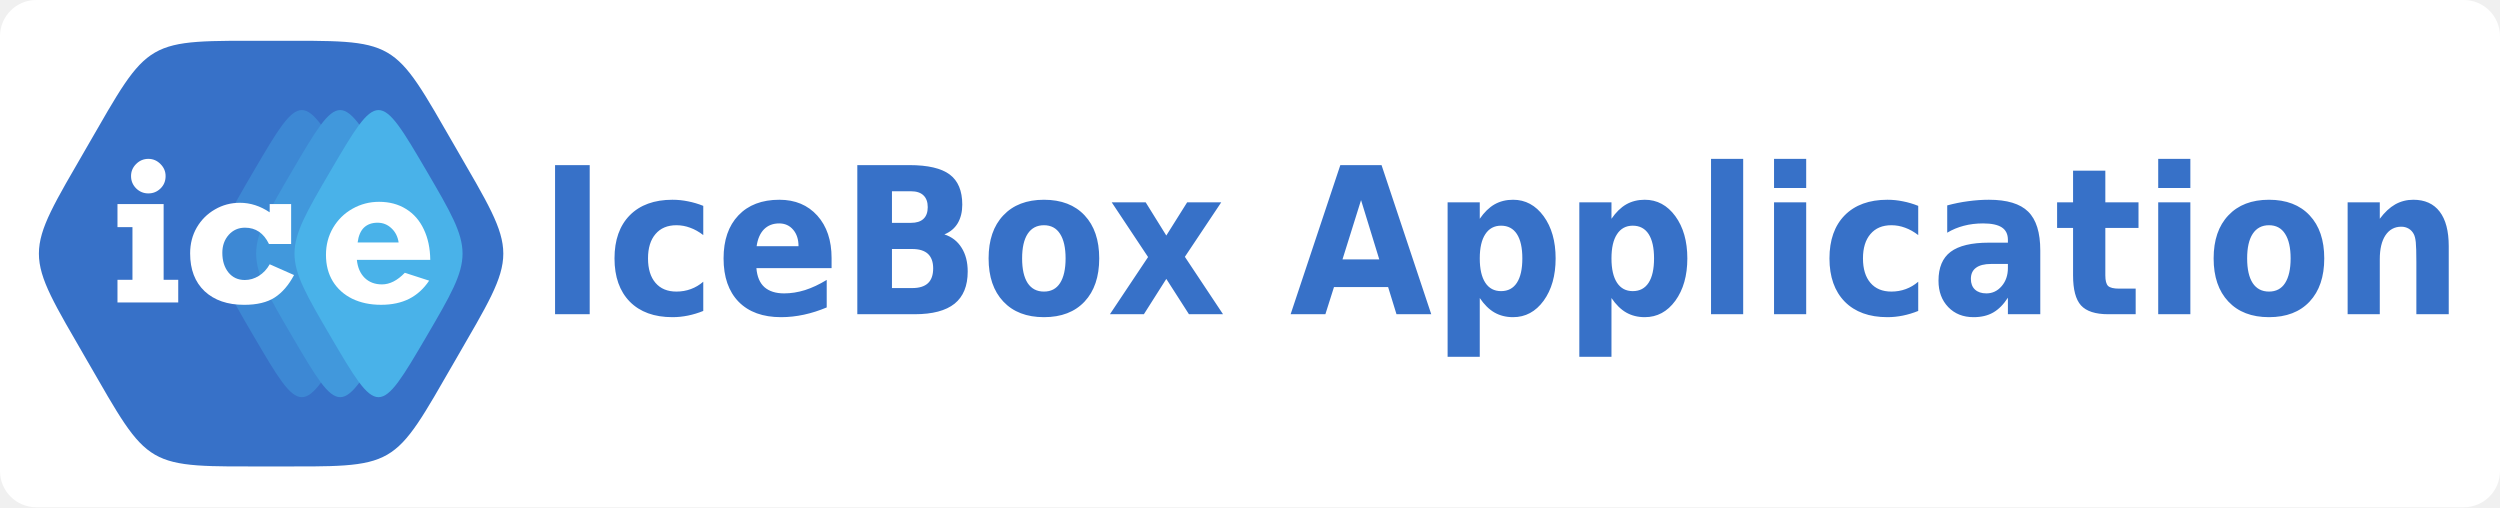
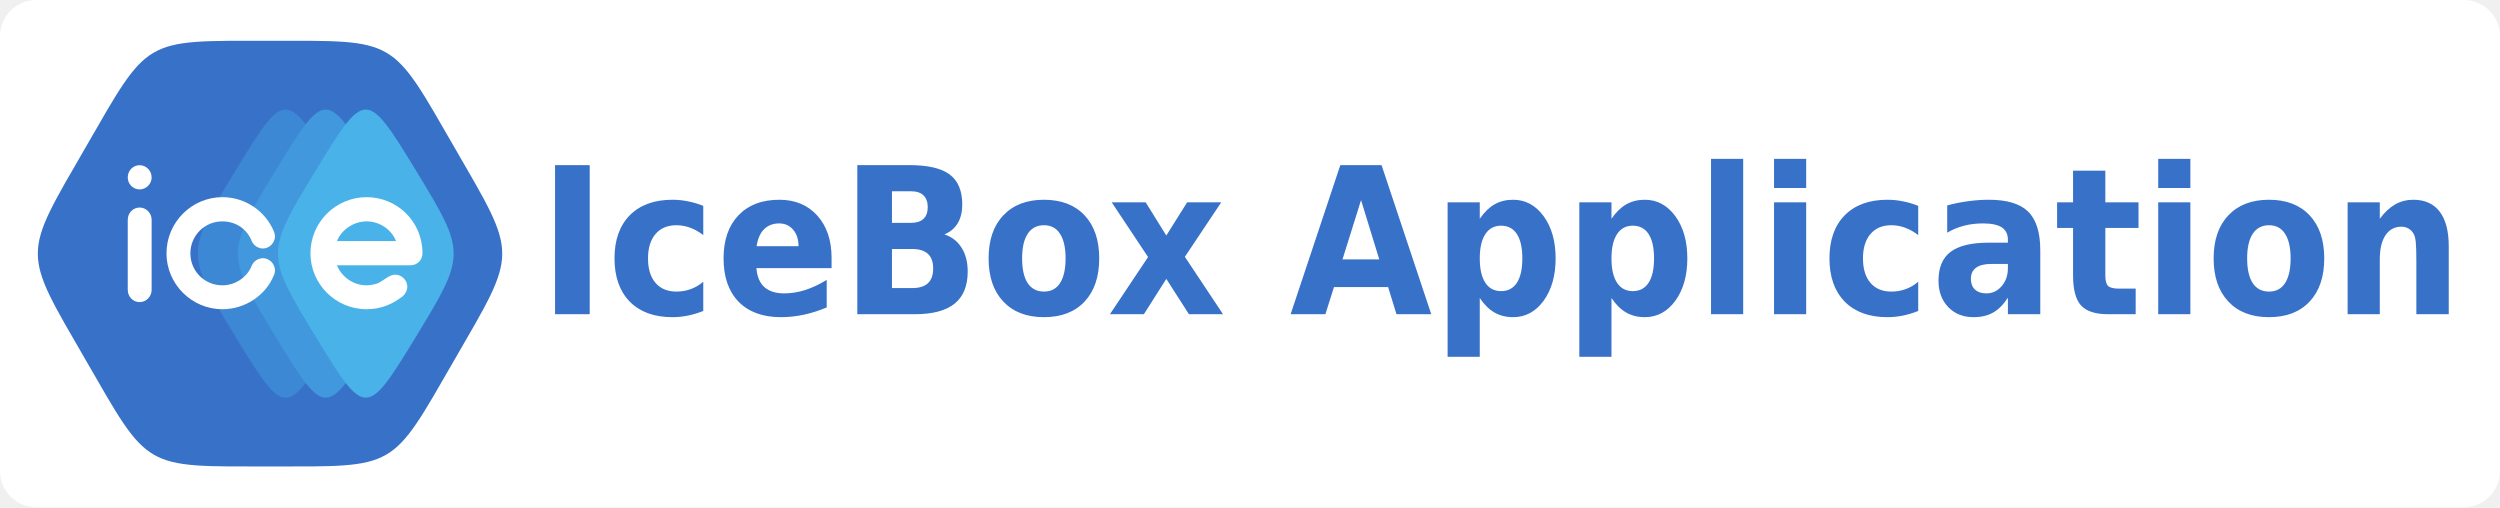
<svg xmlns="http://www.w3.org/2000/svg" xmlns:xlink="http://www.w3.org/1999/xlink" width="1303.937" height="264.567" viewBox="0 0 345 70" version="1.1" id="svg1">
  <defs id="defs1">
    <linearGradient id="linearGradient6131">
      <stop style="stop-color:#3771c8;stop-opacity:1;" offset="0" id="stop6127" />
      <stop style="stop-color:#3771c8;stop-opacity:1;" offset="1" id="stop6129" />
    </linearGradient>
    <linearGradient xlink:href="#linearGradient6131" id="linearGradient6133" x1="165.522" y1="117.176" x2="423.387" y2="86.911" gradientUnits="userSpaceOnUse" gradientTransform="translate(0.5291667)" />
  </defs>
  <g id="layer1" transform="translate(-84.47984,-67.04353)">
    <rect style="fill:#ffffff;stroke:none;stroke-width:2;stroke-dasharray:none;stroke-opacity:1" id="rect3337" width="345" height="70" x="84.48" y="67.044" rx="5" ry="5" />
-     <path style="opacity:0.99;fill:#55ddff;fill-opacity:0.486;fill-rule:evenodd;stroke:none;stroke-width:1.2;stroke-linecap:round;stroke-linejoin:round" id="path2" d="m 39.598,27.937 c -8.987,8.987 -9.17,8.987 -18.157,0 -8.987,-8.987 -8.987,-9.17 0,-18.157 8.987,-8.987 9.17,-8.987 18.157,-10e-8 8.987,8.987 8.987,9.17 0,18.157 z" transform="matrix(0.6613702,0,0,1.129901,116.5317,80.73519)" />
-     <g aria-label="ic" id="text1" style="font-weight:bold;font-size:26.458px;font-family:Calibri;-inkscape-font-specification:'Calibri Bold';text-align:center;letter-spacing:0px;text-anchor:middle;fill:#ffffff;fill-rule:evenodd;stroke-width:1.729;stroke-linecap:round;stroke-linejoin:round" transform="translate(81.52911,59.90006)">
-       <path d="m 25.803,31.444 q 0,1.034 -0.711,1.718 -0.698,0.672 -1.667,0.672 -0.982,0 -1.692,-0.698 -0.698,-0.711 -0.698,-1.692 0,-0.969 0.698,-1.667 0.711,-0.711 1.692,-0.711 0.969,0 1.667,0.711 0.711,0.698 0.711,1.667 z m 1.744,14.314 v 3.126 h -8.384 v -3.126 h 2.067 v -7.273 h -2.067 v -3.178 h 6.369 v 10.452 z" style="font-family:'Rockwell Nova';-inkscape-font-specification:'Rockwell Nova Bold'" id="path882" />
-       <path d="m 40.169,36.444 v -1.137 h 2.958 v 5.504 h -3.062 q -1.085,-2.248 -3.307,-2.248 -1.357,0 -2.248,0.995 -0.878,0.995 -0.878,2.48 0,1.641 0.84,2.7 0.853,1.046 2.261,1.046 1.021,0 1.938,-0.568 0.917,-0.568 1.499,-1.602 l 3.359,1.486 q -1.111,2.093 -2.674,3.101 -1.563,1.008 -4.212,1.008 -3.436,0 -5.452,-1.873 -2.002,-1.886 -2.002,-5.219 0,-1.99 0.917,-3.579 0.93,-1.589 2.506,-2.493 1.576,-0.917 3.449,-0.917 2.145,0 4.108,1.318 z" style="font-family:'Rockwell Nova';-inkscape-font-specification:'Rockwell Nova Bold'" id="path884" />
-     </g>
-     <g aria-label="e" id="text2" style="font-weight:bold;font-size:26.458px;font-family:Calibri;-inkscape-font-specification:'Calibri Bold';text-align:center;letter-spacing:0px;text-anchor:middle;fill:#ffffff;fill-rule:evenodd;stroke-width:1.729;stroke-linecap:round;stroke-linejoin:round" transform="translate(81.52911,59.90006)">
-       <path d="M 62.328,43.006 H 52.199 q 0.155,1.563 1.072,2.48 0.93,0.904 2.39,0.904 1.615,0 3.152,-1.602 l 3.359,1.085 q -1.111,1.667 -2.752,2.506 -1.641,0.827 -3.889,0.827 -2.248,0 -3.979,-0.84 -1.718,-0.853 -2.674,-2.403 -0.943,-1.55 -0.943,-3.643 0,-2.067 0.982,-3.747 0.995,-1.679 2.674,-2.623 1.692,-0.956 3.669,-0.956 2.145,0 3.734,0.995 1.589,0.982 2.442,2.803 0.866,1.809 0.891,4.212 z M 55.054,37.878 q -1.163,0 -1.873,0.672 -0.698,0.672 -0.878,2.054 h 5.659 Q 57.78,39.389 56.966,38.64 56.165,37.878 55.054,37.878 Z" style="font-family:'Rockwell Nova';-inkscape-font-specification:'Rockwell Nova Bold'" id="path887" />
-     </g>
-     <g id="g1885" transform="translate(81.52911,59.90006)">
-       <path style="fill:#3771c8;fill-rule:evenodd;stroke:none;stroke-width:4;stroke-linecap:round;stroke-linejoin:round;stroke-dasharray:none;paint-order:markers fill stroke" id="path1-3" d="M 17.069,9.855 C 11.156,20.096 11.826,19.71 -8.6756275e-8,19.71 -11.826,19.71 -11.156,20.096 -17.069,9.855 c -5.913,-10.241 -5.913,-9.468 0,-19.71 C -11.156,-20.096 -11.826,-19.71 8.6756273e-8,-19.71 11.826,-19.71 11.156,-20.096 17.069,-9.855 c 5.913,10.241 5.913,9.468 0,19.71 z" transform="matrix(1.490167,0,0,1.490167,40.36287,42.14348)" />
-       <path style="opacity:1;fill:#3d88d4;fill-opacity:1;fill-rule:evenodd;stroke:none;stroke-width:1.2;stroke-linecap:round;stroke-linejoin:round" id="path5299" d="m 39.598,27.937 c -8.987,8.987 -9.17,8.987 -18.157,0 -8.987,-8.987 -8.987,-9.17 0,-18.157 8.987,-8.987 9.17,-8.987 18.157,-10e-8 8.987,8.987 8.987,9.17 0,18.157 z" transform="matrix(0.7330348,0,0,1.252335,22.23201,18.52621)" />
-       <path style="opacity:1;fill:#4198dc;fill-opacity:1;fill-rule:evenodd;stroke:none;stroke-width:1.2;stroke-linecap:round;stroke-linejoin:round" id="path4607" d="m 39.598,27.937 c -8.987,8.987 -9.17,8.987 -18.157,0 -8.987,-8.987 -8.987,-9.17 0,-18.157 8.987,-8.987 9.17,-8.987 18.157,-10e-8 8.987,8.987 8.987,9.17 0,18.157 z" transform="matrix(0.7330348,0,0,1.252335,27.52368,18.52621)" />
-       <path style="opacity:1;fill:#49b2e9;fill-opacity:1;fill-rule:evenodd;stroke:none;stroke-width:1.2;stroke-linecap:round;stroke-linejoin:round" id="path2-6" d="m 39.598,27.937 c -8.987,8.987 -9.17,8.987 -18.157,0 -8.987,-8.987 -8.987,-9.17 0,-18.157 8.987,-8.987 9.17,-8.987 18.157,-10e-8 8.987,8.987 8.987,9.17 0,18.157 z" transform="matrix(0.7330348,0,0,1.252335,32.81535,18.52621)" />
-       <g aria-label="ic" id="text1-7" style="font-weight:bold;font-size:26.458px;font-family:Calibri;-inkscape-font-specification:'Calibri Bold';text-align:center;letter-spacing:0px;text-anchor:middle;fill:#ffffff;fill-rule:evenodd;stroke-width:1.729;stroke-linecap:round;stroke-linejoin:round">
-         <path d="m 25.803,31.444 q 0,1.034 -0.711,1.718 -0.698,0.672 -1.667,0.672 -0.982,0 -1.692,-0.698 -0.698,-0.711 -0.698,-1.692 0,-0.969 0.698,-1.667 0.711,-0.711 1.692,-0.711 0.969,0 1.667,0.711 0.711,0.698 0.711,1.667 z m 1.744,14.314 v 3.126 h -8.384 v -3.126 h 2.067 v -7.273 h -2.067 v -3.178 h 6.369 v 10.452 z" style="font-family:'Rockwell Nova';-inkscape-font-specification:'Rockwell Nova Bold'" id="path882-5" />
-         <path d="m 40.169,36.444 v -1.137 h 2.958 v 5.504 h -3.062 q -1.085,-2.248 -3.307,-2.248 -1.357,0 -2.248,0.995 -0.878,0.995 -0.878,2.48 0,1.641 0.84,2.7 0.853,1.046 2.261,1.046 1.021,0 1.938,-0.568 0.917,-0.568 1.499,-1.602 l 3.359,1.486 q -1.111,2.093 -2.674,3.101 -1.563,1.008 -4.212,1.008 -3.436,0 -5.452,-1.873 -2.002,-1.886 -2.002,-5.219 0,-1.99 0.917,-3.579 0.93,-1.589 2.506,-2.493 1.576,-0.917 3.449,-0.917 2.145,0 4.108,1.318 z" style="font-family:'Rockwell Nova';-inkscape-font-specification:'Rockwell Nova Bold'" id="path884-3" />
-       </g>
-       <g aria-label="e" id="text2-5" style="font-weight:bold;font-size:26.458px;font-family:Calibri;-inkscape-font-specification:'Calibri Bold';text-align:center;letter-spacing:0px;text-anchor:middle;fill:#ffffff;fill-rule:evenodd;stroke-width:1.729;stroke-linecap:round;stroke-linejoin:round">
-         <path d="M 62.328,43.006 H 52.199 q 0.155,1.563 1.072,2.48 0.93,0.904 2.39,0.904 1.615,0 3.152,-1.602 l 3.359,1.085 q -1.111,1.667 -2.752,2.506 -1.641,0.827 -3.889,0.827 -2.248,0 -3.979,-0.84 -1.718,-0.853 -2.674,-2.403 -0.943,-1.55 -0.943,-3.643 0,-2.067 0.982,-3.747 0.995,-1.679 2.674,-2.623 1.692,-0.956 3.669,-0.956 2.145,0 3.734,0.995 1.589,0.982 2.442,2.803 0.866,1.809 0.891,4.212 z M 55.054,37.878 q -1.163,0 -1.873,0.672 -0.698,0.672 -0.878,2.054 h 5.659 Q 57.78,39.389 56.966,38.64 56.165,37.878 55.054,37.878 Z" style="font-family:'Rockwell Nova';-inkscape-font-specification:'Rockwell Nova Bold'" id="path887-6" />
-       </g>
-     </g>
    <text xml:space="preserve" style="font-size:28.222px;font-family:'DejaVu Sans';-inkscape-font-specification:'DejaVu Sans';fill:#3771c8;stroke-width:2" x="158.749" y="110.409" id="text3950">
      <tspan id="tspan3948" style="font-style:normal;font-variant:normal;font-weight:bold;font-stretch:semi-condensed;font-size:28.222px;font-family:'DejaVu Sans';-inkscape-font-specification:'DejaVu Sans Bold Semi-Condensed';stroke-width:2" x="158.749" y="110.409">IceBox Application</tspan>
    </text>
+     <g id="g2203" transform="translate(81.37998,59.90005)">
+       <path style="fill:#3771c8;fill-rule:evenodd;stroke:none;stroke-width:4;stroke-linecap:round;stroke-linejoin:round;stroke-dasharray:none;paint-order:markers fill stroke" id="path1" d="M 17.069,9.855 C 11.156,20.096 11.826,19.71 -8.6756275e-8,19.71 -11.826,19.71 -11.156,20.096 -17.069,9.855 c -5.913,-10.241 -5.913,-9.468 0,-19.71 C -11.156,-20.096 -11.826,-19.71 8.6756273e-8,-19.71 11.826,-19.71 11.156,-20.096 17.069,-9.855 c 5.913,10.241 5.913,9.468 0,19.71 z" transform="matrix(1.490167,0,0,1.490167,40.36287,42.14348)" />
+       <path style="opacity:1;fill:#3d88d4;fill-opacity:1;fill-rule:evenodd;stroke:none;stroke-width:1.2;stroke-linecap:round;stroke-linejoin:round" id="path5299-3" d="m 39.598,27.937 c -8.987,8.987 -9.17,8.987 -18.157,0 -8.987,-8.987 -8.987,-9.17 0,-18.157 8.987,-8.987 9.17,-8.987 18.157,-10e-8 8.987,8.987 8.987,9.17 0,18.157 z" transform="matrix(0.7661241,0,0,1.256668,19.13987,18.44449)" />
+       <path style="opacity:1;fill:#4198dc;fill-opacity:1;fill-rule:evenodd;stroke:none;stroke-width:1.2;stroke-linecap:round;stroke-linejoin:round" id="path4607-6" d="m 39.598,27.937 c -8.987,8.987 -9.17,8.987 -18.157,0 -8.987,-8.987 -8.987,-9.17 0,-18.157 8.987,-8.987 9.17,-8.987 18.157,-10e-8 8.987,8.987 8.987,9.17 0,18.157 z" transform="matrix(0.7661241,0,0,1.256668,24.67041,18.44449)" />
+       <path style="opacity:1;fill:#49b2e9;fill-opacity:1;fill-rule:evenodd;stroke:none;stroke-width:1.2;stroke-linecap:round;stroke-linejoin:round" id="path2-7" d="m 39.598,27.937 c -8.987,8.987 -9.17,8.987 -18.157,0 -8.987,-8.987 -8.987,-9.17 0,-18.157 8.987,-8.987 9.17,-8.987 18.157,-10e-8 8.987,8.987 8.987,9.17 0,18.157 z" transform="matrix(0.7661241,0,0,1.256668,30.20094,18.44449)" />
+       <g aria-label="ice" id="text1671" style="font-weight:bold;font-size:49.389px;font-family:'oblo bold';-inkscape-font-specification:'oblo bold,  Bold';fill:#ffffff;stroke-width:2" transform="matrix(0.9022902,0,0,0.9022902,4.143705,4.05743)">
+         <path d="m 20.208,49.627 c -1.037,0 -1.827,-0.84 -1.827,-1.877 V 37.039 c 0,-1.037 0.79,-1.877 1.827,-1.877 0.988,0 1.827,0.84 1.827,1.877 v 10.71 c 0,1.037 -0.84,1.877 -1.827,1.877 z m 0,-17.237 c -1.037,0 -1.827,-0.84 -1.827,-1.827 0,-1.037 0.79,-1.877 1.827,-1.877 0.988,0 1.827,0.84 1.827,1.877 0,0.988 -0.84,1.827 -1.827,1.827 z" id="path1738" />
+         <path d="m 32.851,50.713 c -4.692,0 -8.544,-3.852 -8.544,-8.544 0,-4.791 3.902,-8.594 8.544,-8.594 3.556,0 6.618,2.173 7.902,5.285 0.099,0.247 0.148,0.494 0.148,0.691 0,1.037 -0.889,1.877 -1.827,1.877 -0.741,0 -1.432,-0.445 -1.729,-1.136 -0.691,-1.778 -2.371,-3.013 -4.494,-3.013 -2.716,0 -4.89,2.173 -4.89,4.89 0,2.716 2.173,4.89 4.89,4.89 1.976,0 3.803,-1.235 4.494,-3.013 0.296,-0.691 0.988,-1.136 1.729,-1.136 0.938,0 1.827,0.84 1.827,1.877 0,0.198 -0.049,0.445 -0.148,0.691 -1.284,3.161 -4.445,5.235 -7.902,5.235 z" id="path1740" />
+         <path d="m 54.917,50.713 c -4.791,0 -8.594,-3.902 -8.594,-8.544 0,-4.741 3.852,-8.594 8.594,-8.594 4.593,0 8.544,3.655 8.544,8.594 0,0.988 -0.79,1.827 -1.827,1.827 H 50.373 c 0.741,1.778 2.469,3.062 4.544,3.062 0.593,0 1.185,-0.148 1.679,-0.296 1.037,-0.494 1.778,-1.334 2.716,-1.334 0.938,0 1.827,0.84 1.827,1.827 0,0.543 -0.247,1.037 -0.642,1.432 -1.63,1.284 -3.408,2.025 -5.581,2.025 z m 4.494,-10.421 c -0.691,-1.778 -2.519,-3.013 -4.494,-3.013 -1.976,0 -3.803,1.235 -4.544,3.013 z" id="path1742" />
+       </g>
+     </g>
  </g>
</svg>
